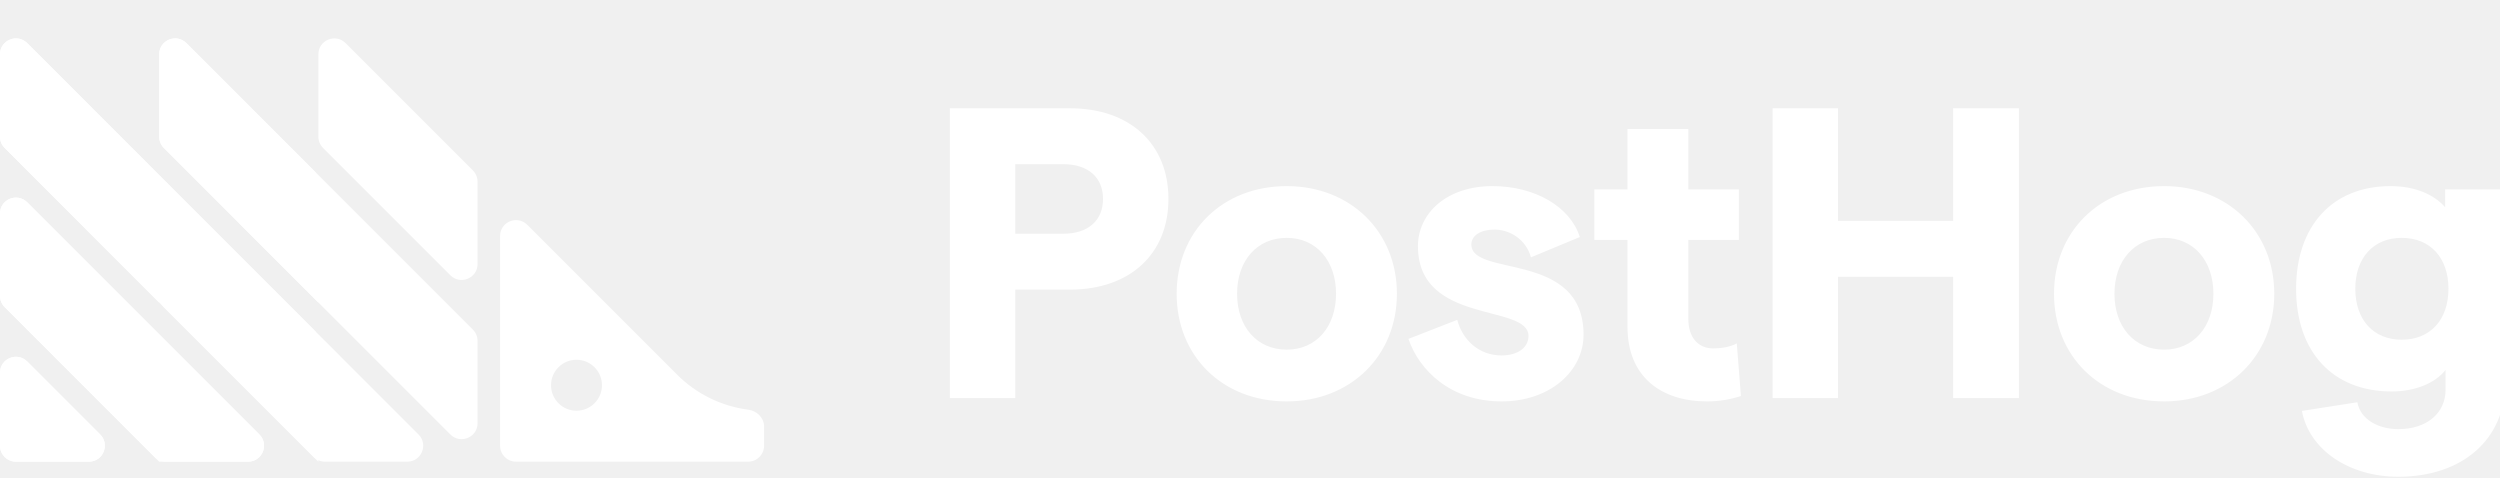
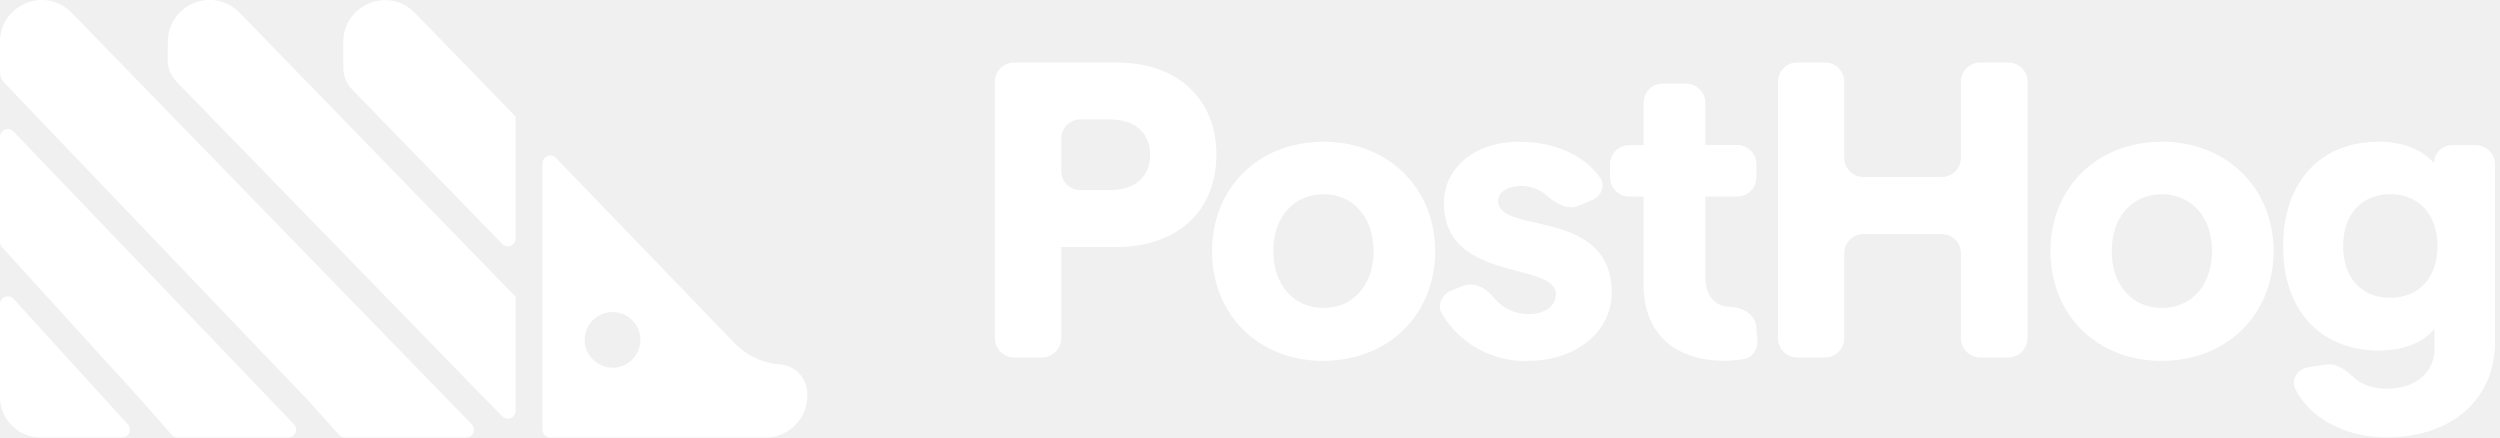
- <svg xmlns="http://www.w3.org/2000/svg" width="157" height="30" fill="none" viewBox="0 0 157 30">
-   <g fill="#fff">
-     <path d="M10.891 17.206a1 1 0 0 1-1.788 0l-.882-1.763a1 1 0 0 1 0-.894l.882-1.763a1 1 0 0 1 1.788 0l.882 1.763a1 1 0 0 1 0 .894l-.882 1.763zm0 9.997a1 1 0 0 1-1.788 0L8.22 25.44a1 1 0 0 1 0-.894l.882-1.763a1 1 0 0 1 1.788 0l.882 1.763a1 1 0 0 1 0 .894l-.882 1.763z" />
-     <path d="M0 23.408c0-.89 1.077-1.337 1.707-.707l4.583 4.583c.63.63.184 1.708-.707 1.708H1a1 1 0 0 1-1-1v-4.584zm0-4.828a1 1 0 0 0 .293.708l9.411 9.41a1 1 0 0 0 .707.294h5.17c.89 0 1.337-1.077.707-1.707l-14.58-14.58C1.077 12.074 0 12.52 0 13.41v5.17zm0-9.997a1 1 0 0 0 .293.707L19.7 28.7a1 1 0 0 0 .707.293h5.17c.89 0 1.337-1.078.707-1.708L1.707 2.707C1.077 2.077 0 2.523 0 3.414v5.17zm9.997 0a1 1 0 0 0 .293.707l17.994 17.995c.63.63 1.707.183 1.707-.708v-5.169a1 1 0 0 0-.293-.707L11.704 2.707c-.63-.63-1.707-.184-1.707.707v5.17zm11.704-5.876c-.63-.63-1.707-.184-1.707.707v5.17a1 1 0 0 0 .293.706l7.997 7.998c.63.63 1.707.183 1.707-.708v-5.169a1 1 0 0 0-.293-.707l-7.997-7.997zm20.824 20.824-9.413-9.413c-.63-.63-1.707-.184-1.707.707v13.167a1 1 0 0 0 1 1h14.58a1 1 0 0 0 1-1v-1.2c0-.552-.449-.993-.997-1.064a7.723 7.723 0 0 1-4.463-2.197zm-6.321 2.262a1.6 1.6 0 1 1 0-3.2 1.6 1.6 0 0 1 0 3.2z" />
-     <path d="M0 27.992a1 1 0 0 0 1 1h4.583c.891 0 1.337-1.078.707-1.708l-4.583-4.583c-.63-.63-1.707-.184-1.707.707v4.584zm9.997-16.995-8.29-8.29C1.077 2.077 0 2.523 0 3.414v5.17a1 1 0 0 0 .293.706l9.704 9.705v-7.998zm-8.29 1.707c-.63-.63-1.707-.184-1.707.707v5.17a1 1 0 0 0 .293.706l9.704 9.705v-7.998l-8.29-8.29zm18.287-1.293a1 1 0 0 0-.293-.707l-7.997-7.997c-.63-.63-1.707-.184-1.707.707v5.17a1 1 0 0 0 .293.706l9.704 9.705V11.41zm-9.997 17.58h5.583c.891 0 1.337-1.077.707-1.707l-6.29-6.29v7.998zm0-17.994v7.583a1 1 0 0 0 .293.708l9.704 9.704v-7.584a1 1 0 0 0-.293-.707l-9.704-9.704zM59.65 25h4.108v-6.812h3.432c3.77 0 6.188-2.236 6.188-5.694 0-3.458-2.418-5.694-6.188-5.694h-7.54V25zm4.108-10.322V10.31h3.016c1.56 0 2.496.832 2.496 2.184 0 1.352-.936 2.184-2.496 2.184h-3.016zm17.051 10.53c4.005 0 6.917-2.86 6.917-6.76s-2.913-6.76-6.917-6.76c-4.055 0-6.915 2.86-6.915 6.76s2.86 6.76 6.915 6.76zm-3.12-6.76c0-2.08 1.249-3.51 3.12-3.51 1.847 0 3.095 1.43 3.095 3.51s-1.249 3.51-3.095 3.51c-1.871 0-3.12-1.43-3.12-3.51zm16.61 6.76c3.068 0 5.148-1.924 5.148-4.186 0-5.304-7.046-3.588-7.046-5.668 0-.572.598-.936 1.456-.936.884 0 1.95.546 2.288 1.742l3.068-1.274c-.598-1.898-2.808-3.198-5.486-3.198-2.886 0-4.68 1.716-4.68 3.77 0 4.966 6.942 3.588 6.942 5.642 0 .728-.676 1.222-1.69 1.222-1.456 0-2.47-1.014-2.782-2.236l-3.067 1.196c.675 1.976 2.651 3.926 5.85 3.926zm15.031-.338-.26-3.302c-.442.234-1.014.312-1.482.312-.936 0-1.56-.676-1.56-1.846v-4.966h3.172v-3.172h-3.172V8.1h-3.822v3.796h-2.08v3.172h2.08v5.46c0 3.172 2.158 4.68 4.992 4.68.78 0 1.508-.13 2.132-.338zM122.656 6.8v7.072h-7.228V6.8h-4.108V25h4.108v-7.618h7.228V25h4.134V6.8h-4.134zm13.252 18.408c4.004 0 6.916-2.86 6.916-6.76s-2.912-6.76-6.916-6.76c-4.056 0-6.916 2.86-6.916 6.76s2.86 6.76 6.916 6.76zm-3.12-6.76c0-2.08 1.248-3.51 3.12-3.51 1.846 0 3.094 1.43 3.094 3.51s-1.248 3.51-3.094 3.51c-1.872 0-3.12-1.43-3.12-3.51zm17.413 6.136c1.43 0 2.704-.494 3.38-1.352v1.248c0 1.456-1.17 2.47-2.964 2.47-1.274 0-2.392-.624-2.574-1.69l-3.484.546c.468 2.47 2.99 4.134 6.058 4.134 4.03 0 6.708-2.366 6.708-5.876V11.896h-3.77v1.118c-.702-.806-1.898-1.326-3.432-1.326-3.64 0-5.928 2.496-5.928 6.448 0 3.952 2.288 6.448 6.006 6.448zm-2.288-6.448c0-1.95 1.144-3.198 2.912-3.198 1.794 0 2.938 1.248 2.938 3.198s-1.144 3.198-2.938 3.198c-1.768 0-2.912-1.248-2.912-3.198z" />
+ <svg xmlns="http://www.w3.org/2000/svg" width="160" height="28" viewBox="0 0 160 28">
+   <g fill="#fff" clip-path="url(#a)">
+     <path d="m50.02 23.34-.34-.04c-1-.13-1.95-.6-2.66-1.33L35.58 10.11a.5.5 0 0 0-.86.35V27.5c0 .28.22.5.5.5H49c1.48 0 2.67-1.2 2.67-2.67v-.1a1.9 1.9 0 0 0-1.66-1.9m-10.81.2a1.78 1.78 0 1 1 0-3.56 1.78 1.78 0 0 1 0 3.57M0 25.41A2.6 2.6 0 0 0 2.59 28h5.22a.5.5 0 0 0 .37-.84L.87 19.13a.5.5 0 0 0-.87.34zm18.81 1.74a.5.5 0 0 1-.36.85h-7.09a.5.5 0 0 1-.37-.17L8.94 25.5.13 15.82A.5.5 0 0 1 0 15.5V8.75a.5.5 0 0 1 .86-.34zM0 2.68C0 .28 2.92-.91 4.59.82l25.6 26.33a.5.5 0 0 1-.36.85h-7.76a.5.5 0 0 1-.37-.17l-2.1-2.33L.28 5.3A1 1 0 0 1 0 4.6zm10.74 0c0-2.4 2.92-3.59 4.59-1.87L32.5 18.48l.5.51v7.3a.5.5 0 0 1-.86.35l-1.12-1.14L11.3 5.23a2 2 0 0 1-.57-1.4zM33 7.46v7.8a.5.5 0 0 1-.85.36l-9.61-9.89a2 2 0 0 1-.57-1.4V2.69c0-2.4 2.92-3.59 4.59-1.86z" />
  </g>
+   <path fill="#fff" d="M64.9 22.88c-.67 0-1.23-.56-1.23-1.24V5.24c0-.69.56-1.24 1.24-1.24h6.55c3.89 0 6.39 2.32 6.39 5.9 0 3.6-2.5 5.91-6.4 5.91h-3.53v5.83c0 .68-.56 1.24-1.24 1.24zm3.02-11.94c0 .68.55 1.23 1.23 1.23h1.88c1.6 0 2.58-.86 2.58-2.26s-.97-2.27-2.58-2.27h-1.88c-.68 0-1.23.55-1.23 1.23zM84.71 23.1c-4.18 0-7.14-2.97-7.14-7.02s2.96-7.01 7.14-7.01c4.14 0 7.14 2.97 7.14 7.01 0 4.05-3 7.01-7.14 7.01m-3.22-7.02c0 2.16 1.3 3.64 3.22 3.64 1.9 0 3.2-1.48 3.2-3.64s-1.3-3.64-3.2-3.64c-1.93 0-3.22 1.48-3.22 3.64m16.34 7.03a6.2 6.2 0 0 1-5.54-3.01c-.34-.57-.01-1.26.6-1.5l.77-.3c.7-.27 1.45.15 1.92.73a2.8 2.8 0 0 0 2.25 1.08c1.05 0 1.75-.51 1.75-1.27 0-2.13-7.17-.7-7.17-5.85 0-2.13 1.85-3.91 4.83-3.91 2.27 0 4.2.9 5.17 2.31.36.53.05 1.2-.54 1.44l-.85.35c-.68.29-1.45-.14-2-.63a2.5 2.5 0 0 0-1.64-.64c-.89 0-1.5.38-1.5.97 0 2.16 7.27.38 7.27 5.88 0 2.35-2.15 4.34-5.32 4.34m14.64-1.31c.04.57-.3 1.1-.86 1.2q-.6.1-1.27.11c-2.92 0-5.15-1.56-5.15-4.85v-5.66h-.91c-.69 0-1.24-.56-1.24-1.24v-.82c0-.68.55-1.23 1.24-1.23h.91v-2.7c0-.69.55-1.24 1.23-1.24h1.48c.68 0 1.24.55 1.24 1.23v2.7h2.04c.68 0 1.23.56 1.23 1.24v.82c0 .68-.55 1.24-1.23 1.24h-2.04v5.15c0 1.2.64 1.91 1.6 1.91.75 0 1.6.5 1.66 1.25zM125.5 5.23c0-.68.55-1.23 1.23-1.23h1.8c.68 0 1.23.55 1.23 1.23v16.41c0 .68-.55 1.24-1.23 1.24h-1.8c-.68 0-1.23-.56-1.23-1.24v-5.43c0-.68-.56-1.23-1.24-1.23h-5c-.67 0-1.23.55-1.23 1.23v5.43c0 .68-.55 1.24-1.23 1.24h-1.77c-.69 0-1.24-.56-1.24-1.24V5.24c0-.69.55-1.24 1.24-1.24h1.77c.68 0 1.23.55 1.23 1.23v4.87c0 .68.56 1.23 1.24 1.23h5c.67 0 1.23-.55 1.23-1.23zm12.87 17.87c-4.19 0-7.14-2.97-7.14-7.02s2.95-7.01 7.14-7.01c4.13 0 7.14 2.97 7.14 7.01 0 4.05-3 7.01-7.14 7.01m-3.22-7.02c0 2.16 1.29 3.64 3.22 3.64 1.9 0 3.2-1.48 3.2-3.64s-1.3-3.64-3.2-3.64c-1.93 0-3.22 1.48-3.22 3.64m17.17 6.37c-3.84 0-6.2-2.58-6.2-6.68s2.36-6.69 6.12-6.69c1.58 0 2.82.54 3.54 1.37 0-.64.52-1.15 1.16-1.15h1.5c.68 0 1.24.55 1.24 1.23V21.9c0 3.64-2.77 6.09-6.93 6.09-2.64 0-4.9-1.2-5.85-3.09-.31-.62.16-1.29.85-1.4l1.14-.17c.67-.11 1.29.4 1.78.85.5.46 1.26.7 2.08.7 1.85 0 3.06-1.04 3.06-2.55v-1.3c-.7.9-2.01 1.4-3.49 1.4m-2.36-6.68c0 2.02 1.18 3.31 3 3.31 1.86 0 3.04-1.29 3.04-3.31s-1.18-3.32-3.03-3.32c-1.83 0-3.01 1.3-3.01 3.32" />
  <defs>
    <clipPath id="a">
-       <path fill="#fff" d="M0 0h157v30H0z" />
+       <path fill="#fff" d="M0 0h51.67v28H0z" />
    </clipPath>
  </defs>
</svg>
